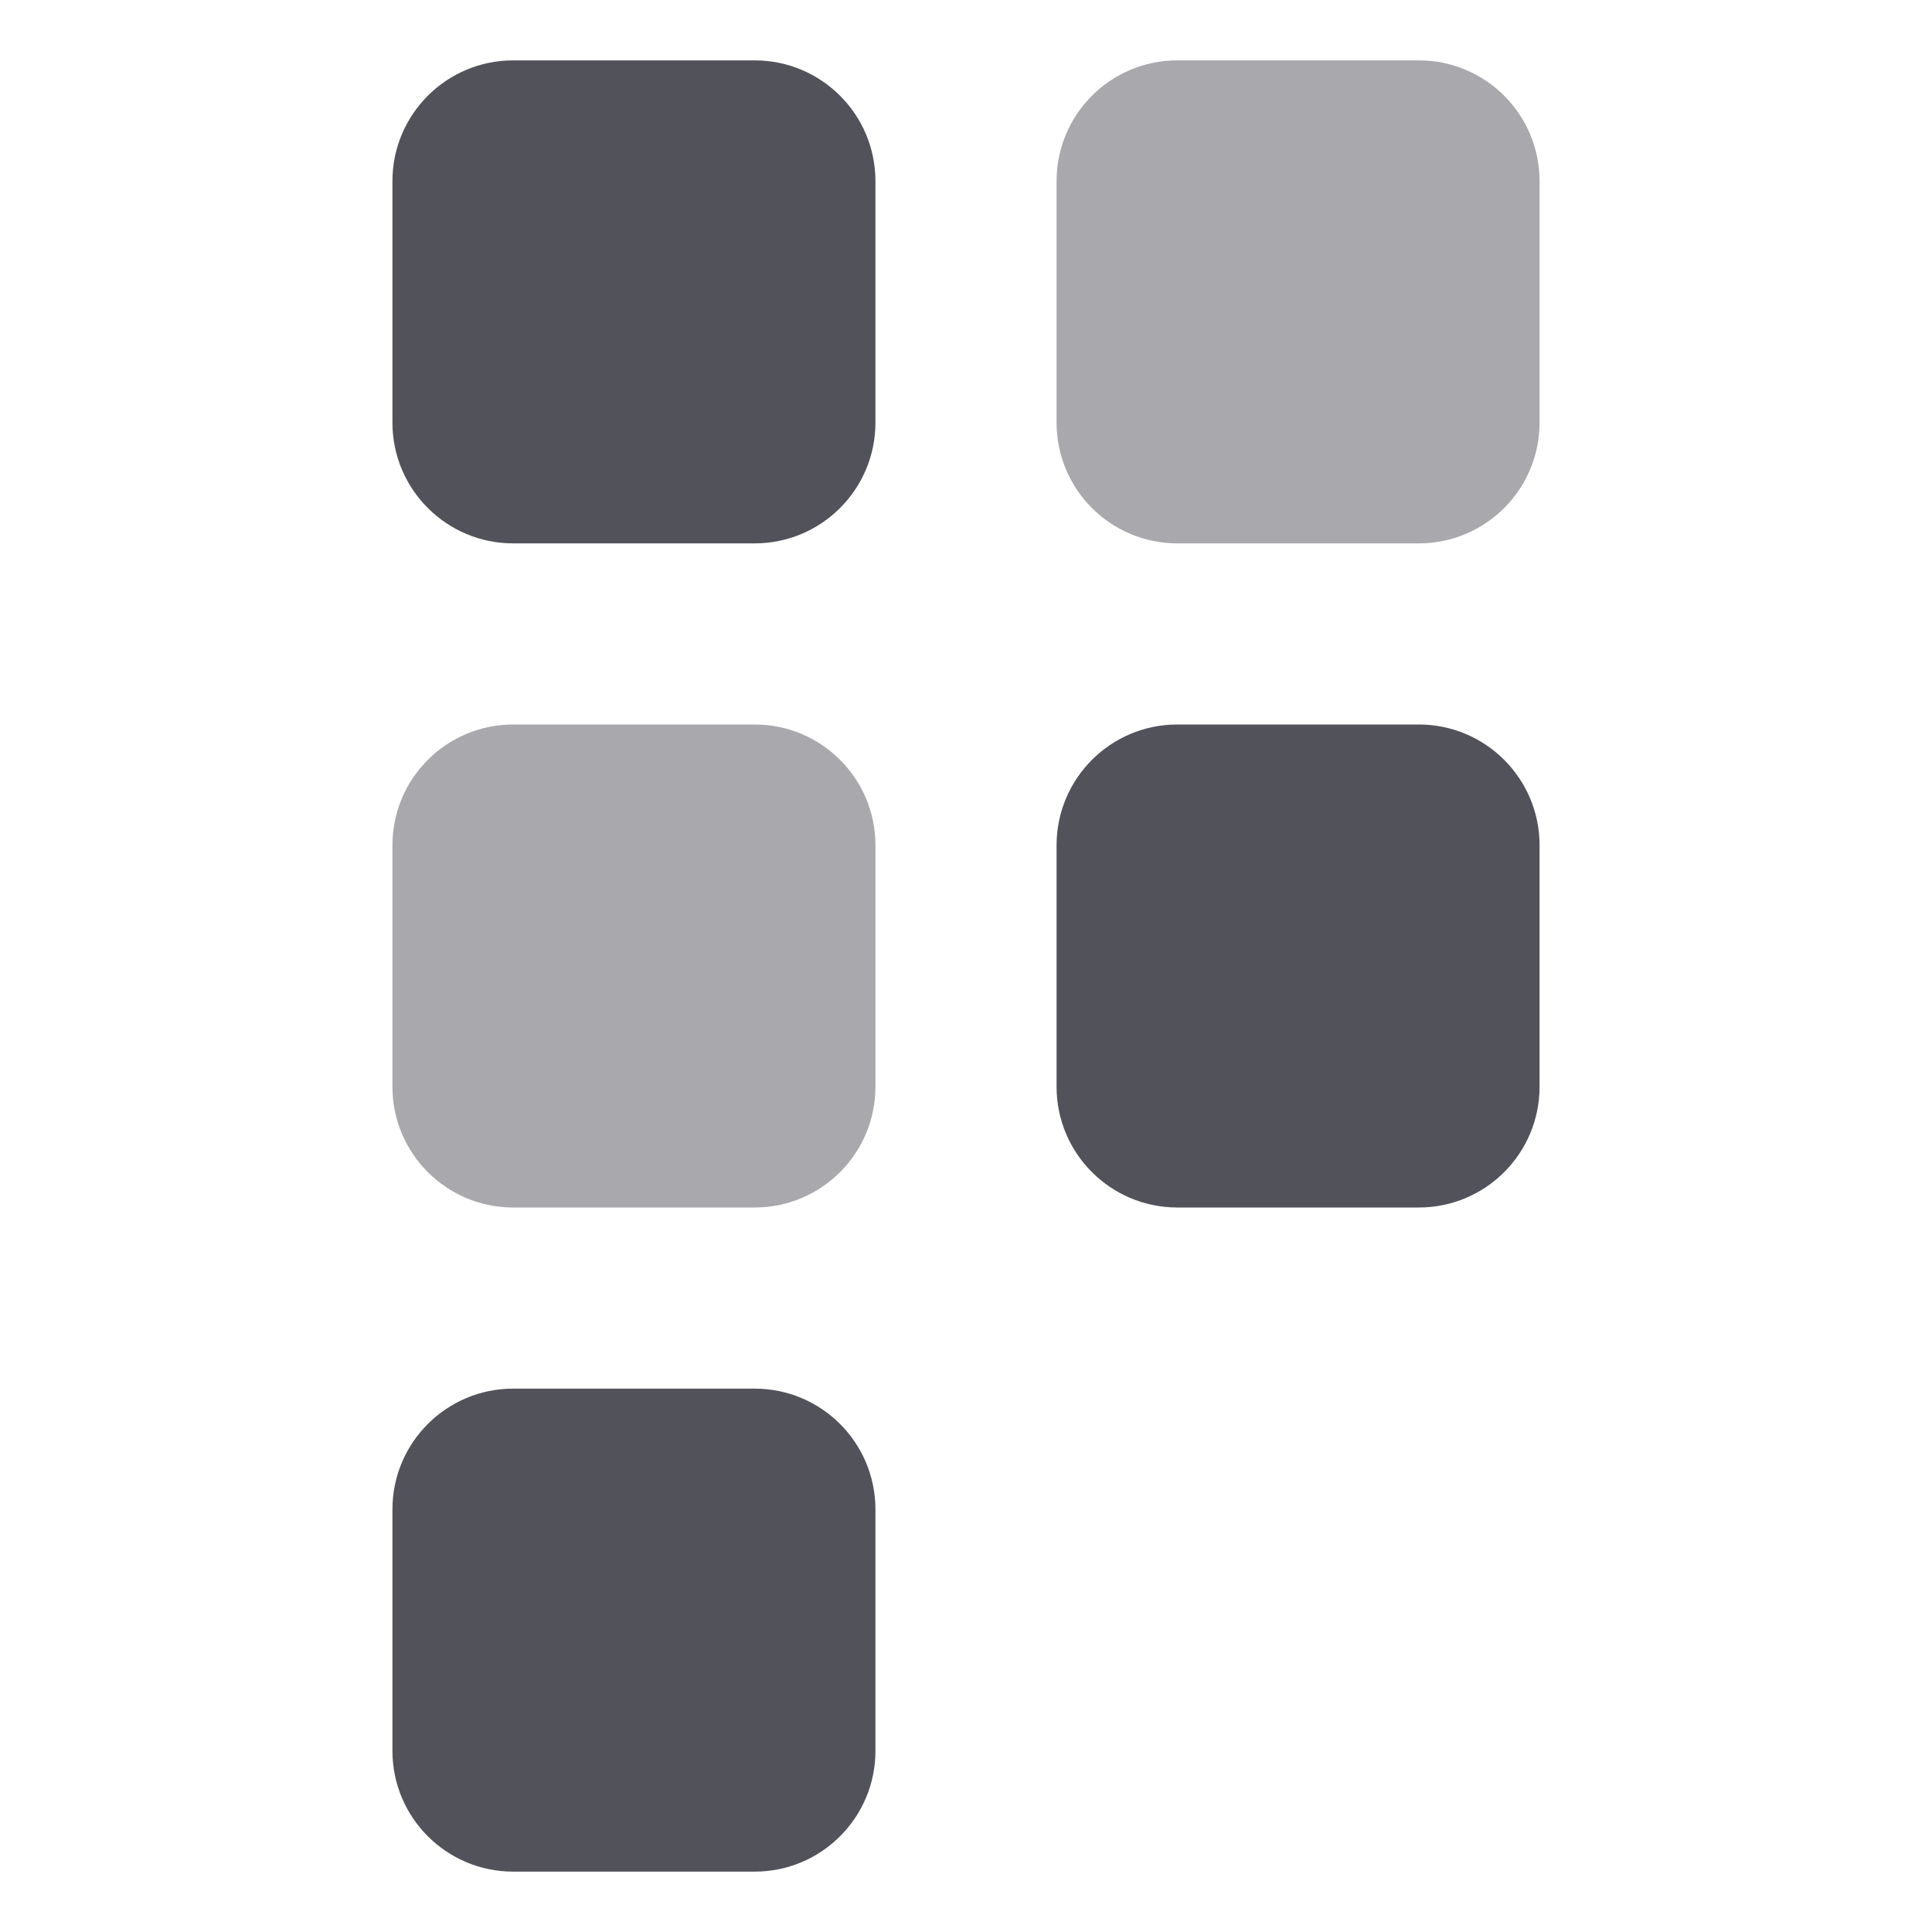
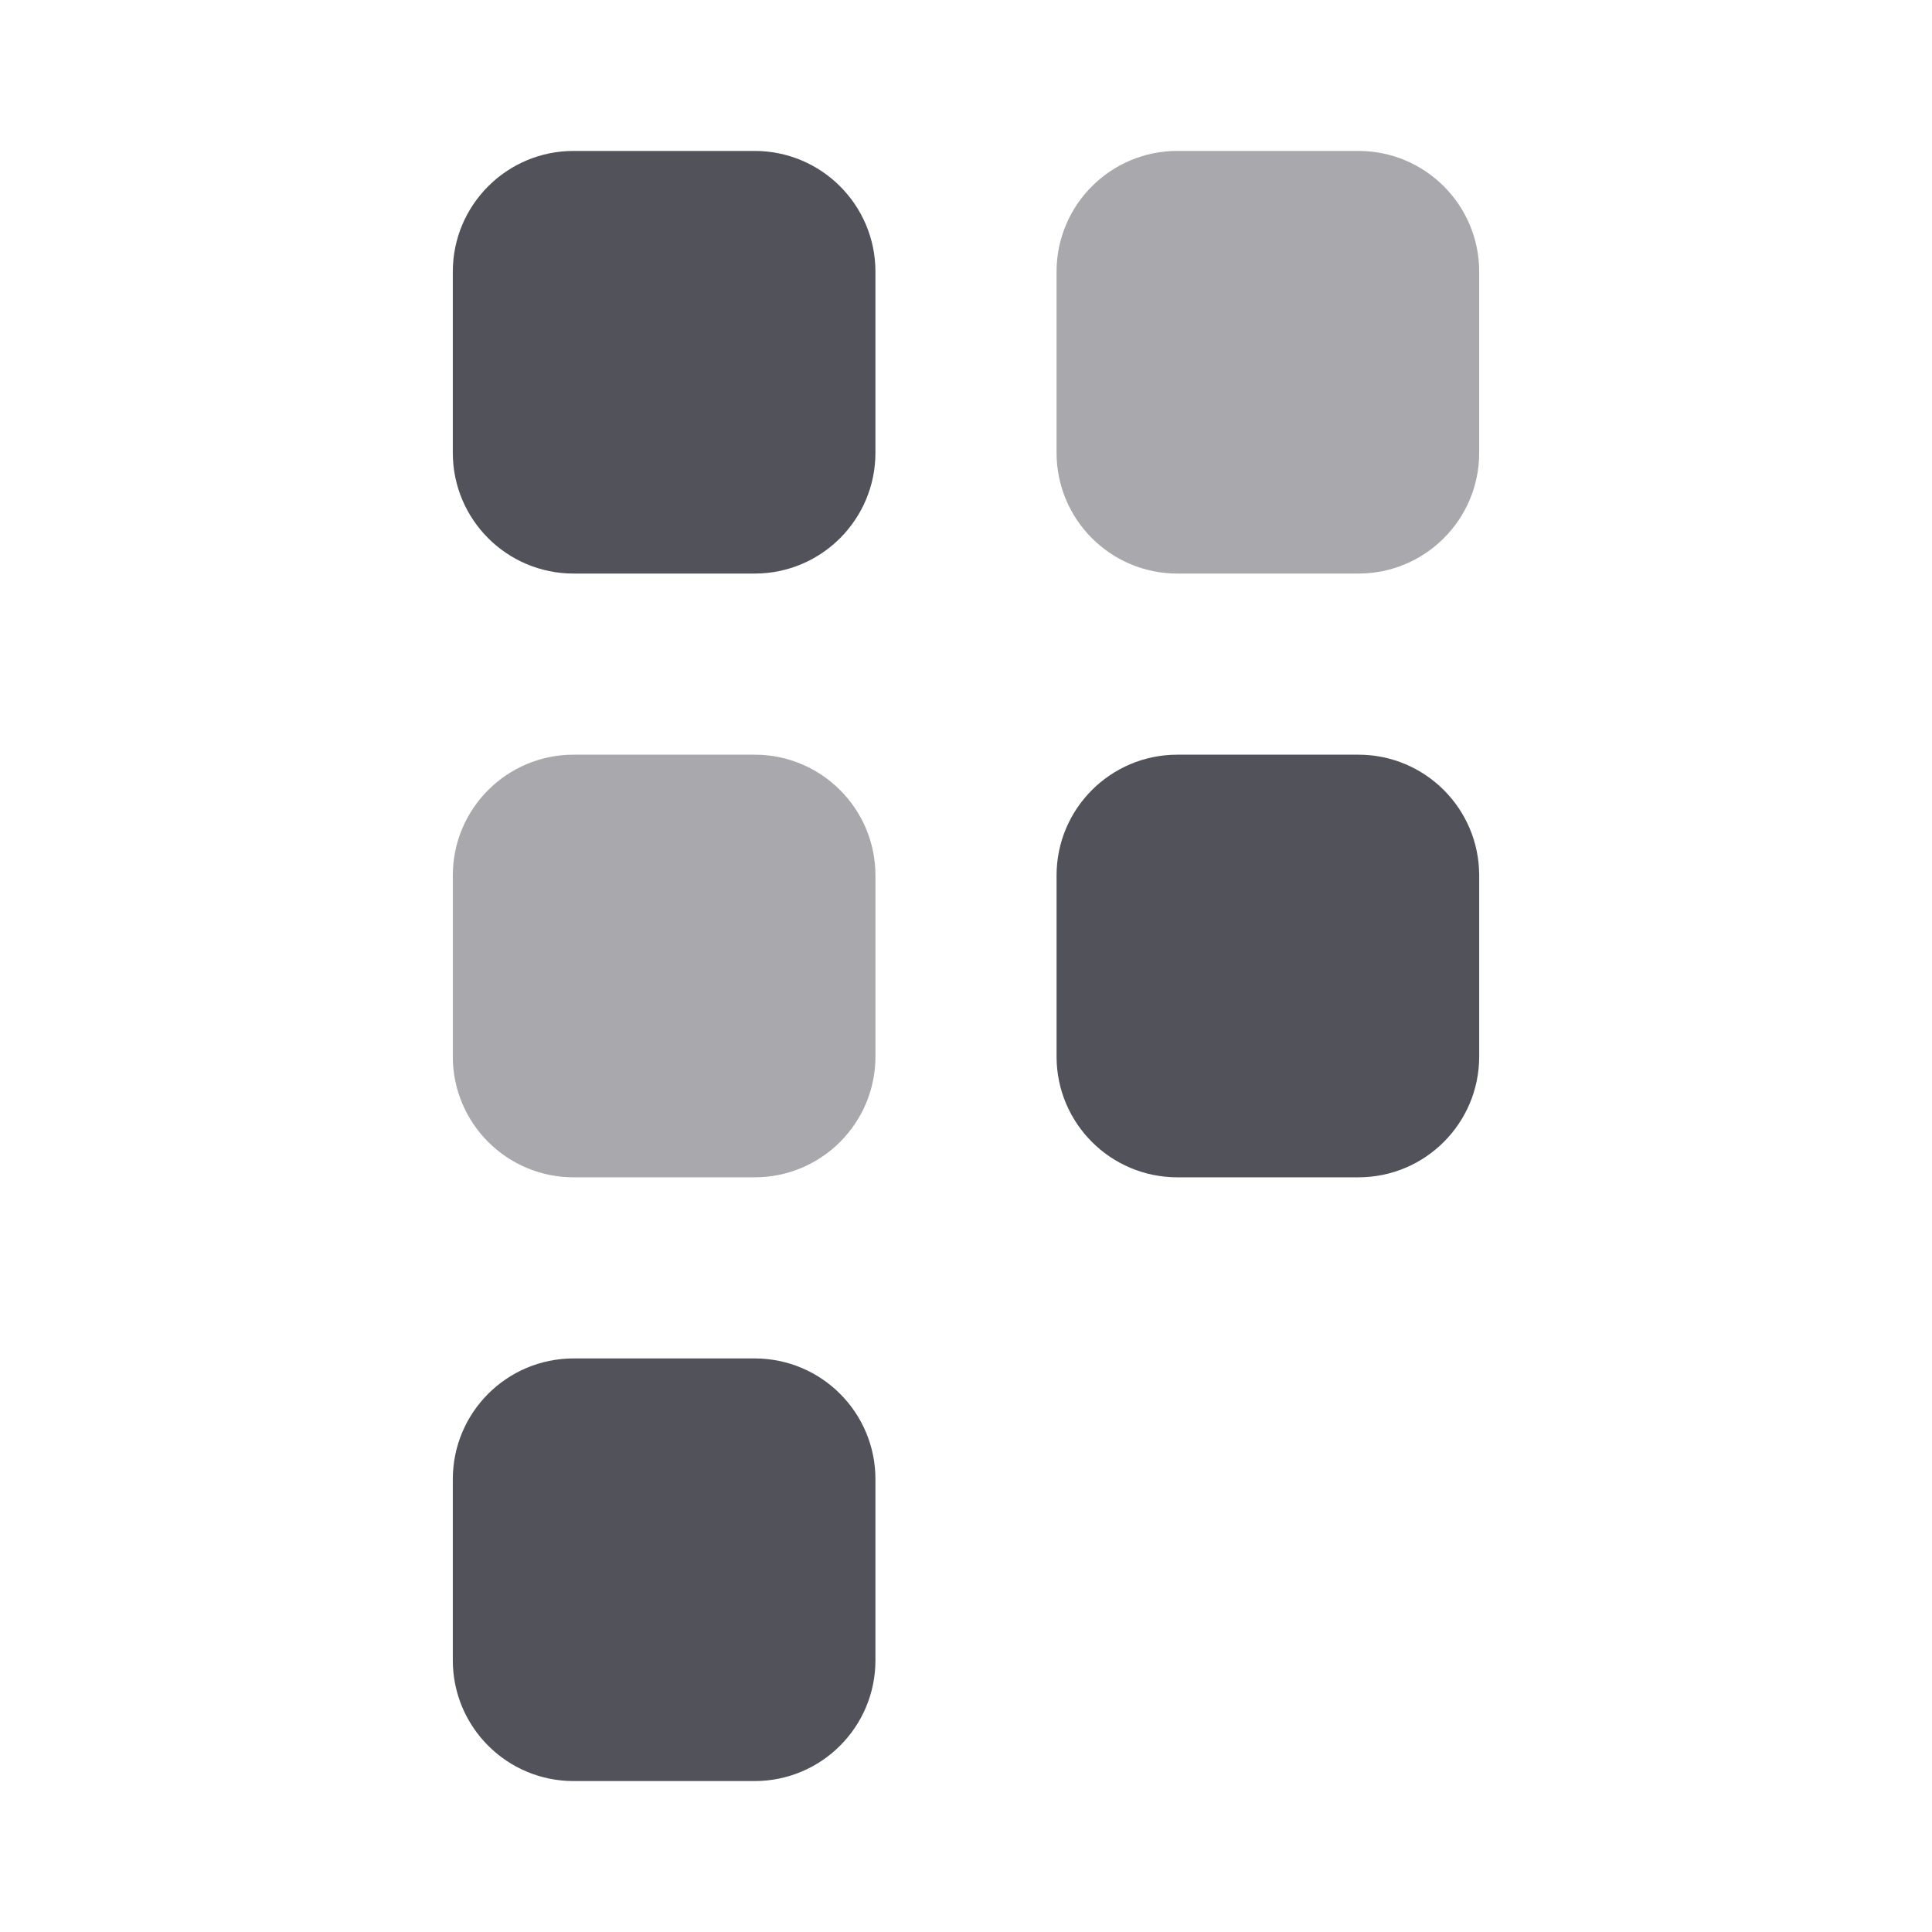
<svg xmlns="http://www.w3.org/2000/svg" viewBox="0 0 32 32" width="32" height="32">
  <style>
    .tile { fill: #52525b; }
    @media (prefers-color-scheme: dark) {
      .tile { fill: #d4d4d8; }
    }
  </style>
-   <rect class="tile" x="6.5" y="1" width="8" height="8" rx="2" />
-   <rect class="tile" x="17.5" y="1" width="8" height="8" rx="2" opacity="0.5" />
-   <rect class="tile" x="6.5" y="12" width="8" height="8" rx="2" opacity="0.5" />
-   <rect class="tile" x="17.5" y="12" width="8" height="8" rx="2" />
-   <rect class="tile" x="6.5" y="23" width="8" height="8" rx="2" />
+   <rect class="tile" x="7.5" y="2.5" width="7" height="7" rx="2" />
+   <rect class="tile" x="17.5" y="2.5" width="7" height="7" rx="2" opacity="0.5" />
+   <rect class="tile" x="7.5" y="12.5" width="7" height="7" rx="2" opacity="0.5" />
+   <rect class="tile" x="17.5" y="12.5" width="7" height="7" rx="2" />
+   <rect class="tile" x="7.5" y="22.5" width="7" height="7" rx="2" />
</svg>
